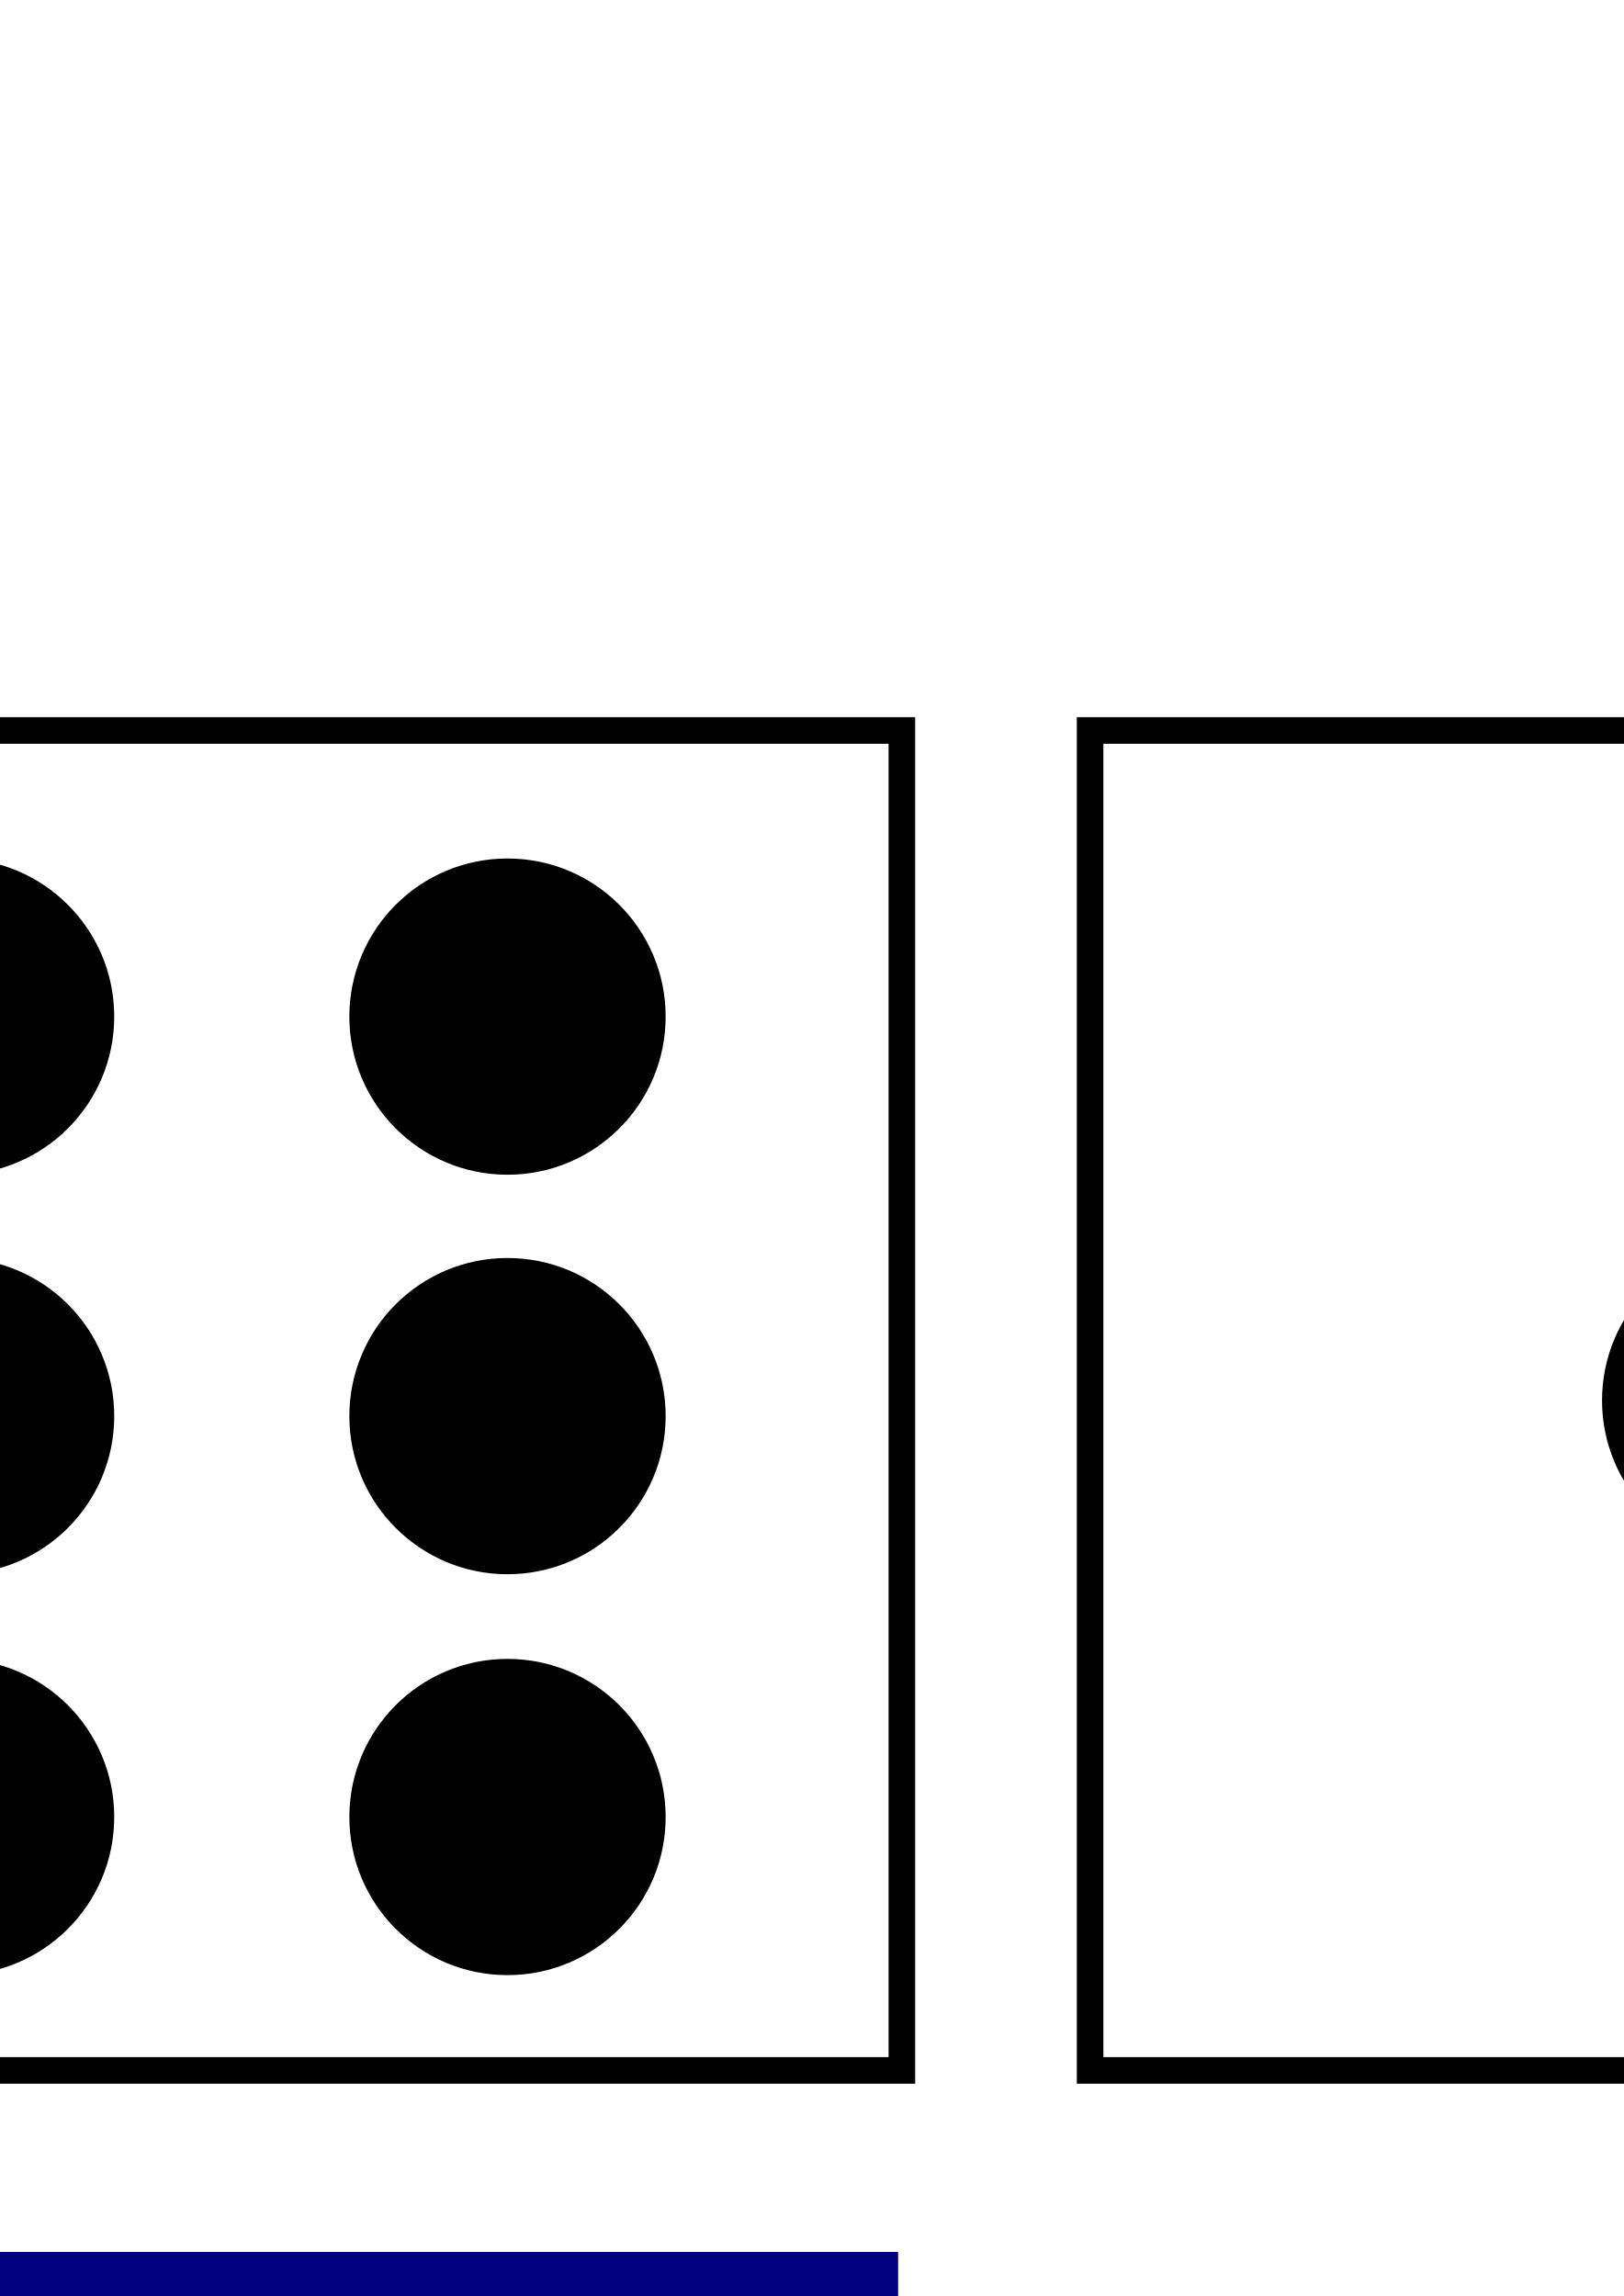
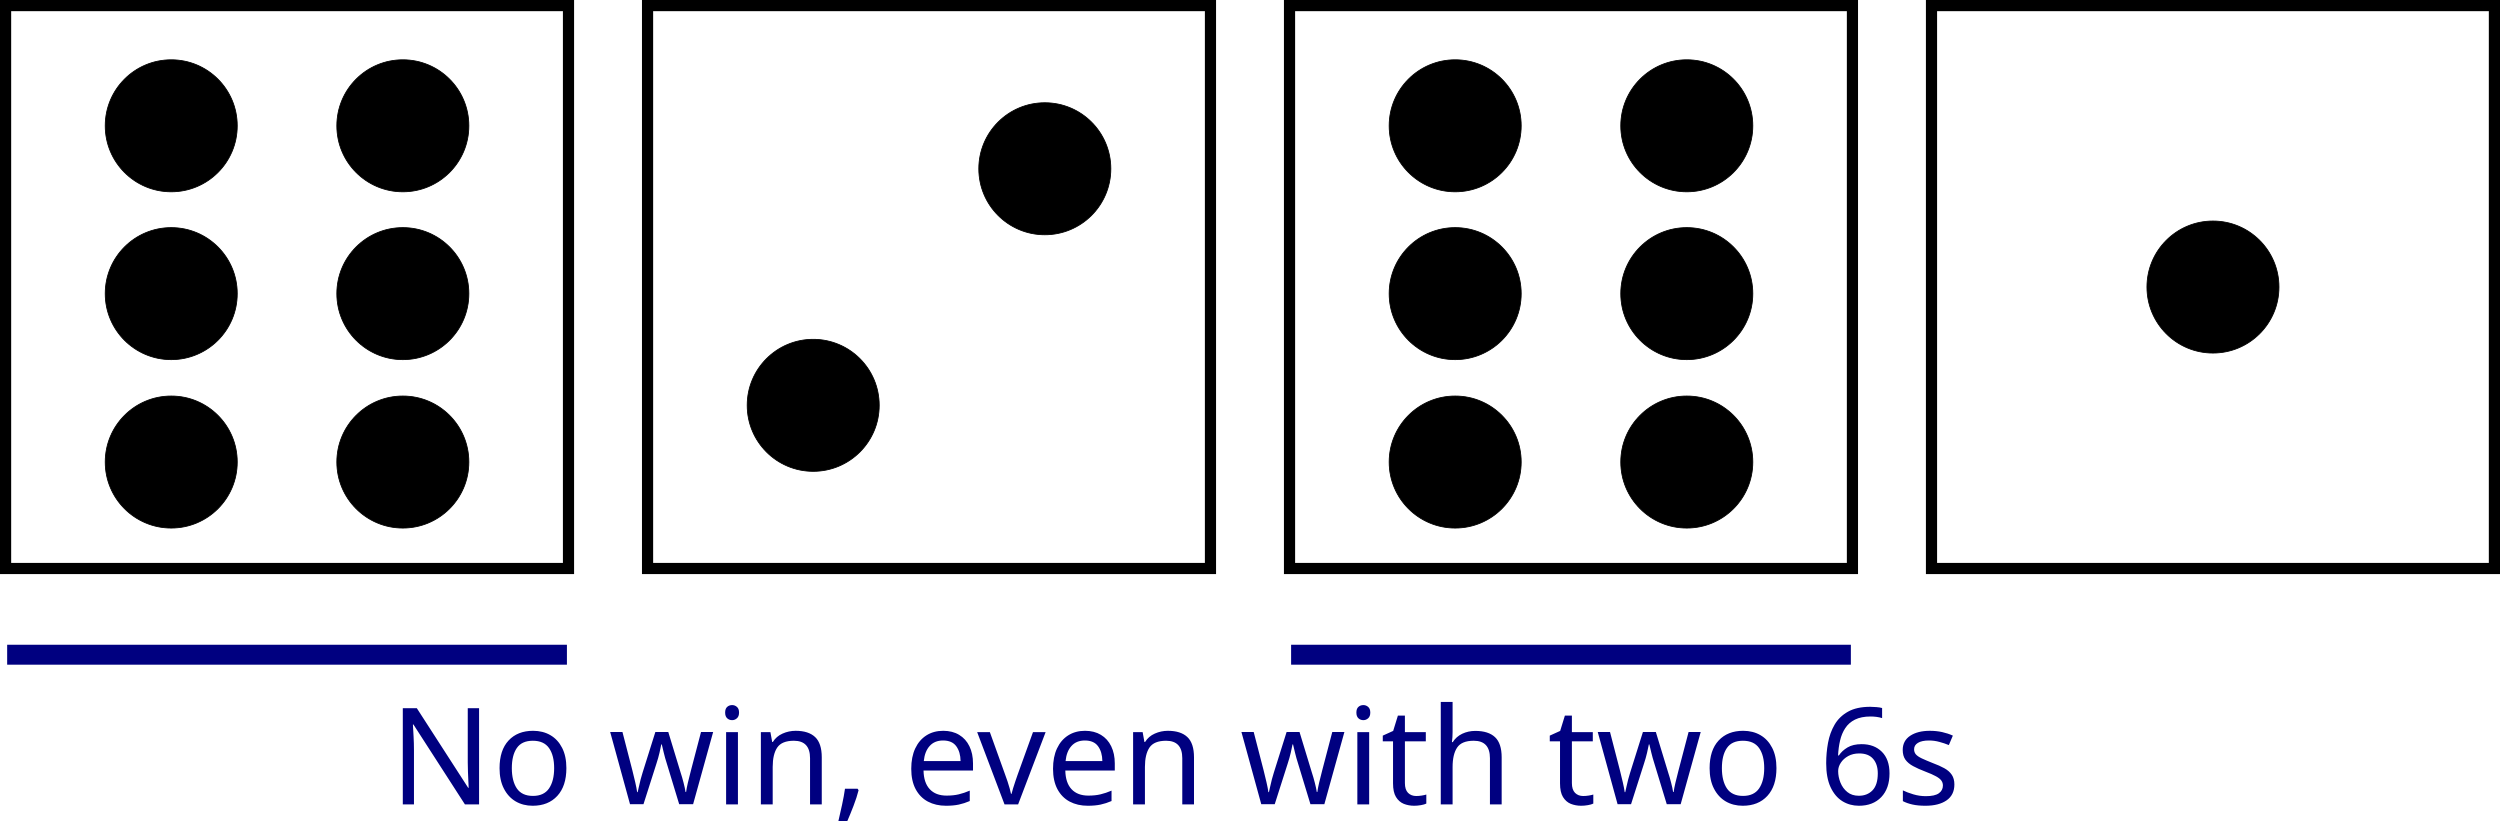
- <svg xmlns="http://www.w3.org/2000/svg" width="210mm" height="297mm" viewBox="0 0 210 297" version="1.1" id="svg8">
+ <svg xmlns="http://www.w3.org/2000/svg" width="769.789mm" height="252.507mm" viewBox="0 0 769.789 252.507" version="1.1" id="svg8">
  <defs id="defs2" />
-   <g id="layer1">
+   <g id="layer1" transform="translate(453.7526,-92.77067)">
    <text xml:space="preserve" style="font-style:normal;font-weight:normal;font-size:10.583px;line-height:1.25;font-family:sans-serif;letter-spacing:0px;word-spacing:0px;fill:#000000;fill-opacity:1;stroke:none;stroke-width:0.265" x="-93.738" y="327.238" id="text5354">
-       <tspan id="tspan5352" x="-93.738" y="336.894" style="stroke-width:0.265" />
+       <tspan id="tspan5352" x="-93.738" y="327.238" style="stroke-width:0.265" />
    </text>
    <text xml:space="preserve" style="font-style:normal;font-weight:normal;font-size:41.497px;line-height:1.25;font-family:sans-serif;letter-spacing:0px;word-spacing:0px;fill:#000080;fill-opacity:1;stroke:none;stroke-width:1.037" x="-333.755" y="340.455" id="text5358">
      <tspan id="tspan5356" x="-333.755" y="340.455" style="fill:#000080;stroke-width:1.037">No win, even with two 6s</tspan>
    </text>
    <g id="g5372">
      <rect y="94.49" x="140.987" height="173.33" width="173.33" id="rect4523" style="fill:none;fill-opacity:1;stroke:#000000;stroke-width:3.439;stroke-miterlimit:4;stroke-dasharray:none;stroke-opacity:1" />
      <circle r="20.326" cy="181.155" cx="227.652" id="path4540-00" style="fill:#000000;fill-opacity:1;stroke:#000000;stroke-width:0.255;stroke-opacity:1" />
    </g>
-     <g id="g4722" transform="translate(-201.4363)">
+     <g id="g4722" transform="translate(-201.4363,0)">
      <rect y="94.49" x="-250.597" height="173.33" width="173.33" id="rect4523-1" style="fill:none;fill-opacity:1;stroke:#000000;stroke-width:3.439;stroke-miterlimit:4;stroke-dasharray:none;stroke-opacity:1" />
      <circle r="20.326" cy="131.504" cx="-199.59" id="path4540-1" style="fill:#000000;fill-opacity:1;stroke:#000000;stroke-width:0.255;stroke-opacity:1" />
      <circle r="20.326" cy="131.504" cx="-128.273" id="path4540-0-6" style="fill:#000000;fill-opacity:1;stroke:#000000;stroke-width:0.255;stroke-opacity:1" />
      <circle r="20.326" cy="183.182" cx="-199.59" id="path4540-00-41" style="fill:#000000;fill-opacity:1;stroke:#000000;stroke-width:0.255;stroke-opacity:1" />
      <circle r="20.326" cy="183.182" cx="-128.273" id="path4540-00-4-3" style="fill:#000000;fill-opacity:1;stroke:#000000;stroke-width:0.255;stroke-opacity:1" />
      <circle r="20.326" cy="235.041" cx="-199.59" id="path4540-00-41-0" style="fill:#000000;fill-opacity:1;stroke:#000000;stroke-width:0.255;stroke-opacity:1" />
      <circle r="20.326" cy="235.041" cx="-128.273" id="path4540-00-4-3-9" style="fill:#000000;fill-opacity:1;stroke:#000000;stroke-width:0.255;stroke-opacity:1" />
    </g>
-     <g id="g4713" transform="translate(276.6955)">
-       <g transform="translate(-746.1254)" id="g4631">
+     <g id="g4713" transform="translate(276.6955,0)">
+       <g transform="translate(-746.1254,0)" id="g4631">
        <rect style="fill:none;fill-opacity:1;stroke:#000000;stroke-width:3.439;stroke-miterlimit:4;stroke-dasharray:none;stroke-opacity:1" id="rect4523-5" width="173.33" height="173.33" x="215.07" y="94.49" />
        <circle style="fill:#000000;fill-opacity:1;stroke:#000000;stroke-width:0.255;stroke-opacity:1" id="path4540-0-7" cx="337.394" cy="144.733" r="20.326" />
        <circle style="fill:#000000;fill-opacity:1;stroke:#000000;stroke-width:0.255;stroke-opacity:1" id="path4540-00-5" cx="266.077" cy="217.578" r="20.326" />
      </g>
    </g>
-     <g transform="translate(193.9102)" id="g4722-8">
+     <g transform="translate(193.9102,0)" id="g4722-8">
      <rect y="94.49" x="-250.597" height="173.33" width="173.33" id="rect4523-1-1" style="fill:none;fill-opacity:1;stroke:#000000;stroke-width:3.439;stroke-miterlimit:4;stroke-dasharray:none;stroke-opacity:1" />
      <circle r="20.326" cy="131.504" cx="-199.59" id="path4540-1-8" style="fill:#000000;fill-opacity:1;stroke:#000000;stroke-width:0.255;stroke-opacity:1" />
      <circle r="20.326" cy="131.504" cx="-128.273" id="path4540-0-6-6" style="fill:#000000;fill-opacity:1;stroke:#000000;stroke-width:0.255;stroke-opacity:1" />
      <circle r="20.326" cy="183.182" cx="-199.59" id="path4540-00-41-08" style="fill:#000000;fill-opacity:1;stroke:#000000;stroke-width:0.255;stroke-opacity:1" />
      <circle r="20.326" cy="183.182" cx="-128.273" id="path4540-00-4-3-2" style="fill:#000000;fill-opacity:1;stroke:#000000;stroke-width:0.255;stroke-opacity:1" />
      <circle r="20.326" cy="235.041" cx="-199.59" id="path4540-00-41-0-7" style="fill:#000000;fill-opacity:1;stroke:#000000;stroke-width:0.255;stroke-opacity:1" />
      <circle r="20.326" cy="235.041" cx="-128.273" id="path4540-00-4-3-9-5" style="fill:#000000;fill-opacity:1;stroke:#000000;stroke-width:0.255;stroke-opacity:1" />
    </g>
-     <path style="fill:#000080;stroke:#000080;stroke-width:6.14;stroke-linecap:butt;stroke-linejoin:miter;stroke-miterlimit:4;stroke-dasharray:none;stroke-opacity:1" d="m -451.547,294.368 h 172.357" id="path4807" />
-     <path style="fill:#000080;stroke:#000080;stroke-width:6.14;stroke-linecap:butt;stroke-linejoin:miter;stroke-miterlimit:4;stroke-dasharray:none;stroke-opacity:1" d="M -56.2,294.368 H 116.157" id="path4807-6" />
+     <path style="fill:#000080;stroke:#000080;stroke-width:6.14;stroke-linecap:butt;stroke-linejoin:miter;stroke-miterlimit:4;stroke-dasharray:none;stroke-opacity:1" d="m -451.547,294.368 172.357,0" id="path4807" />
+     <path style="fill:#000080;stroke:#000080;stroke-width:6.14;stroke-linecap:butt;stroke-linejoin:miter;stroke-miterlimit:4;stroke-dasharray:none;stroke-opacity:1" d="m -56.2,294.368 172.357,0" id="path4807-6" />
  </g>
</svg>
